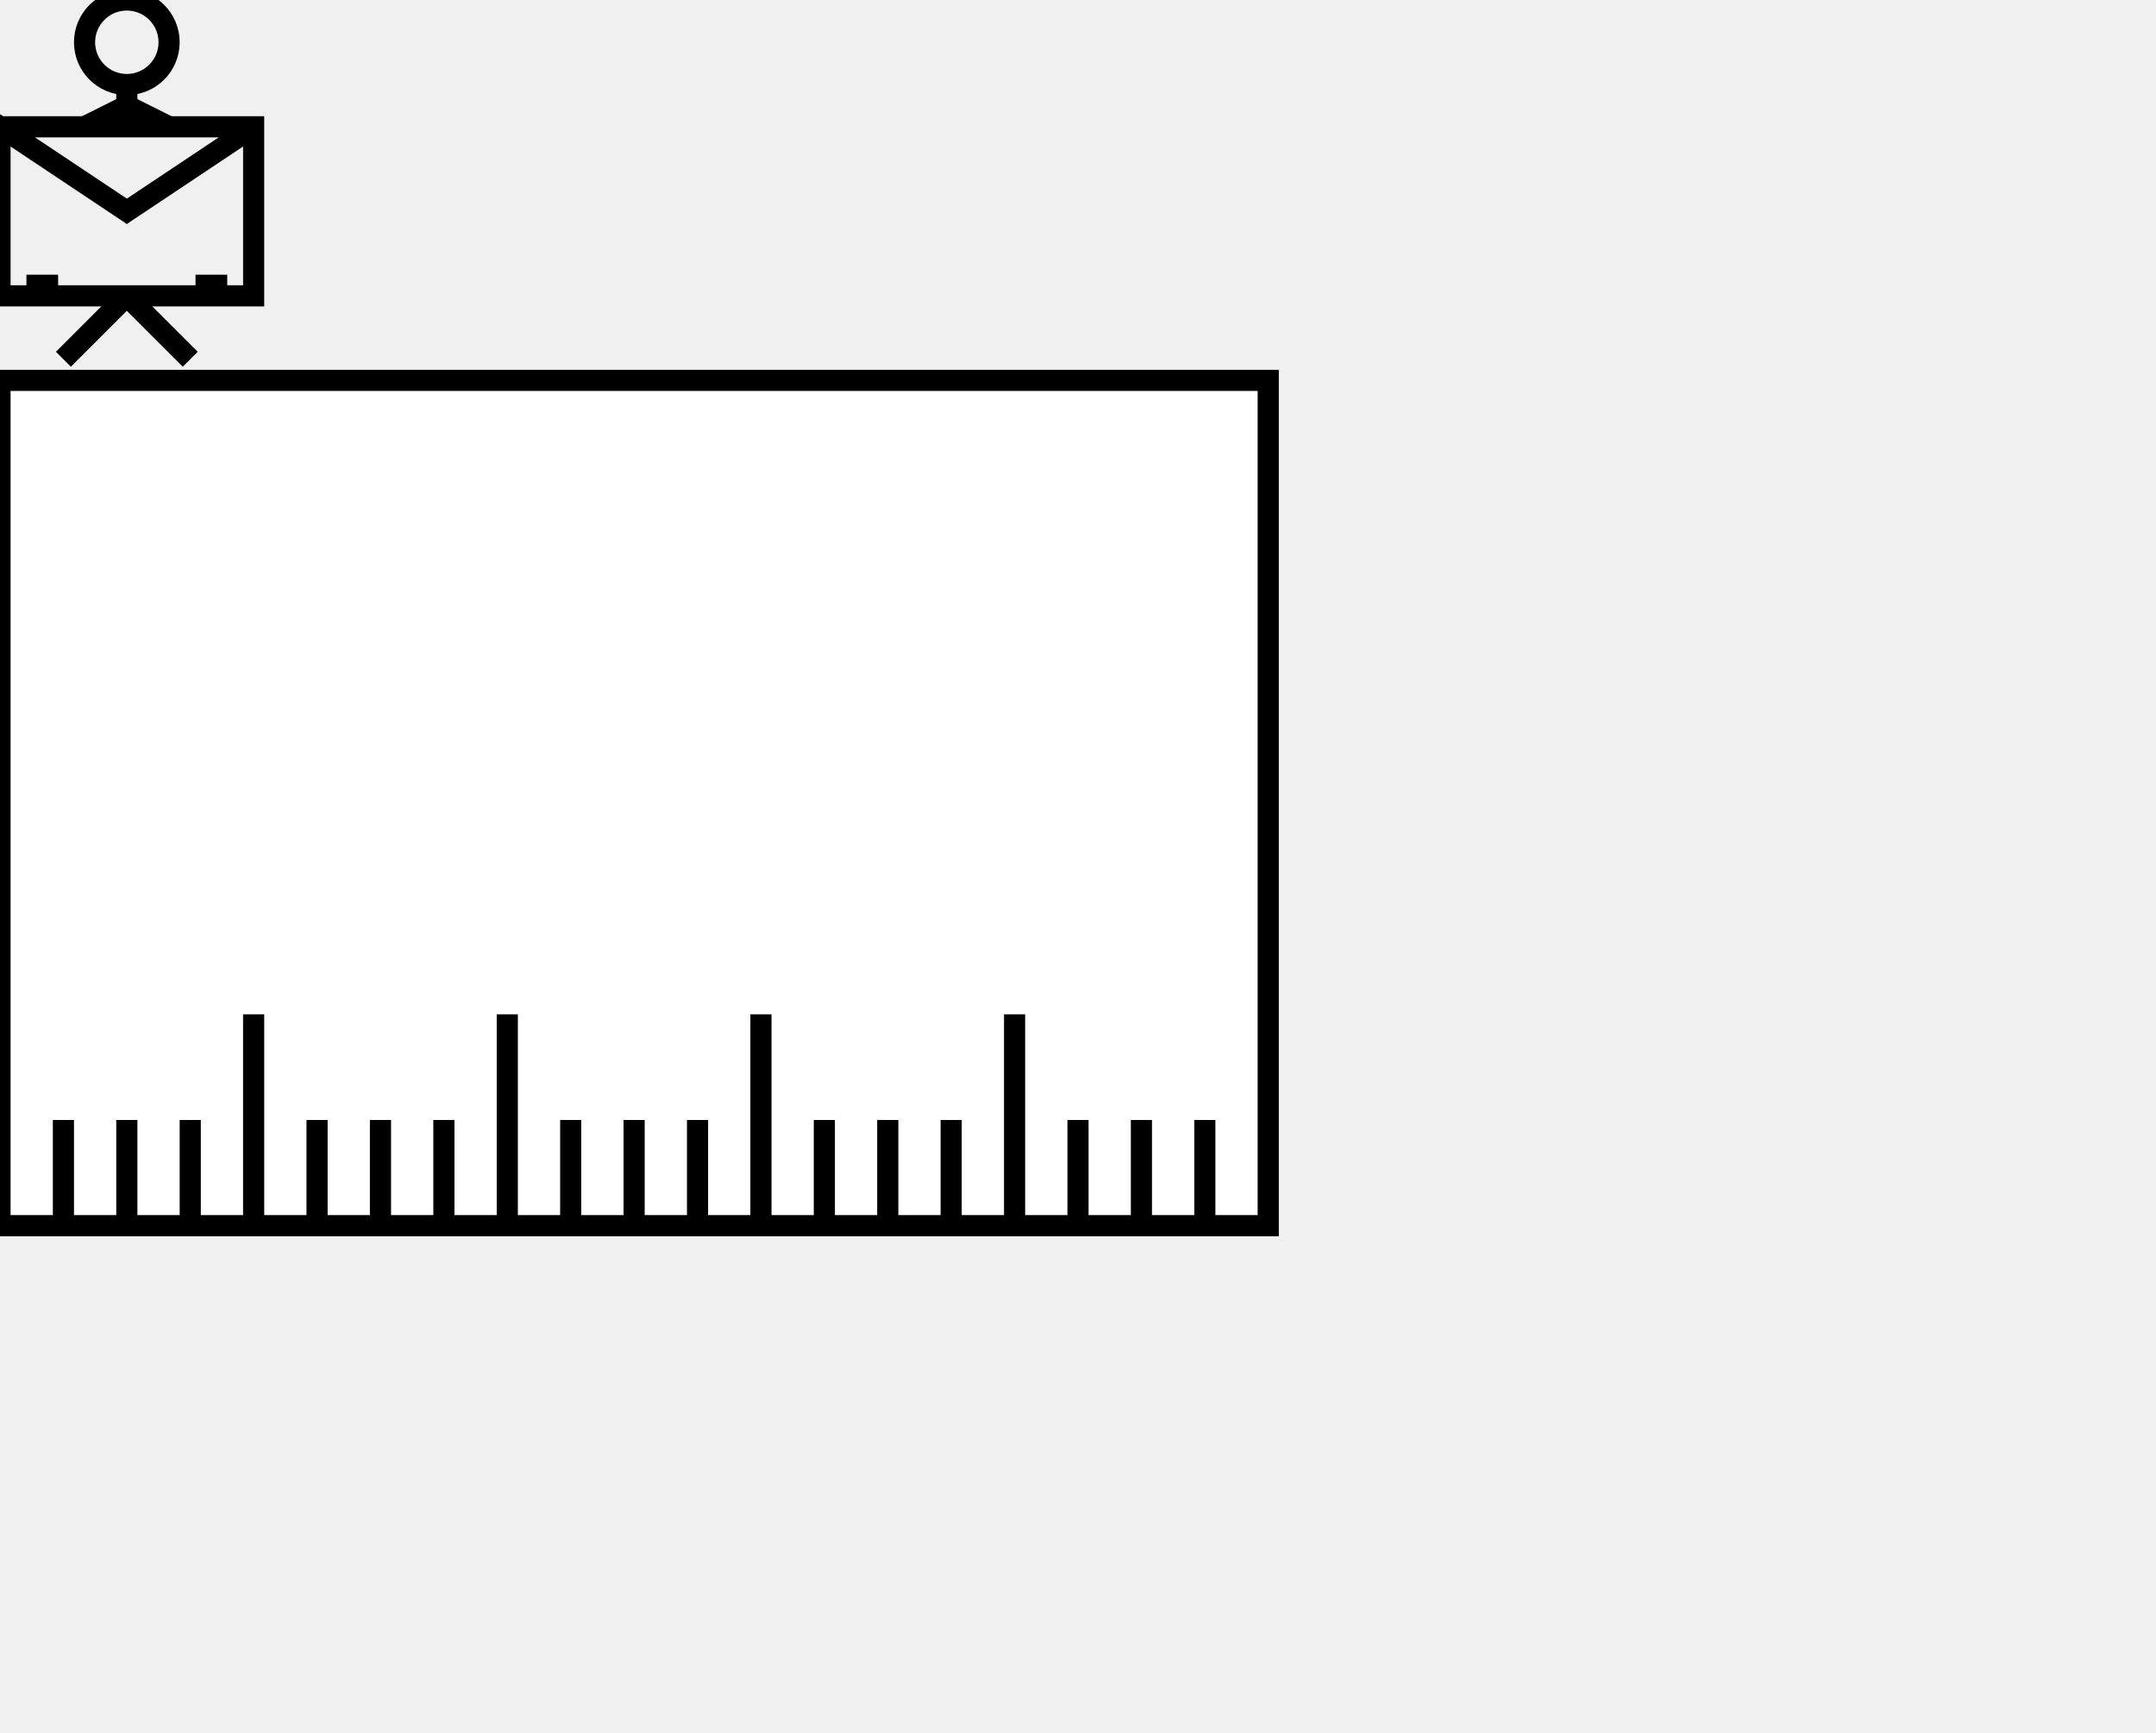
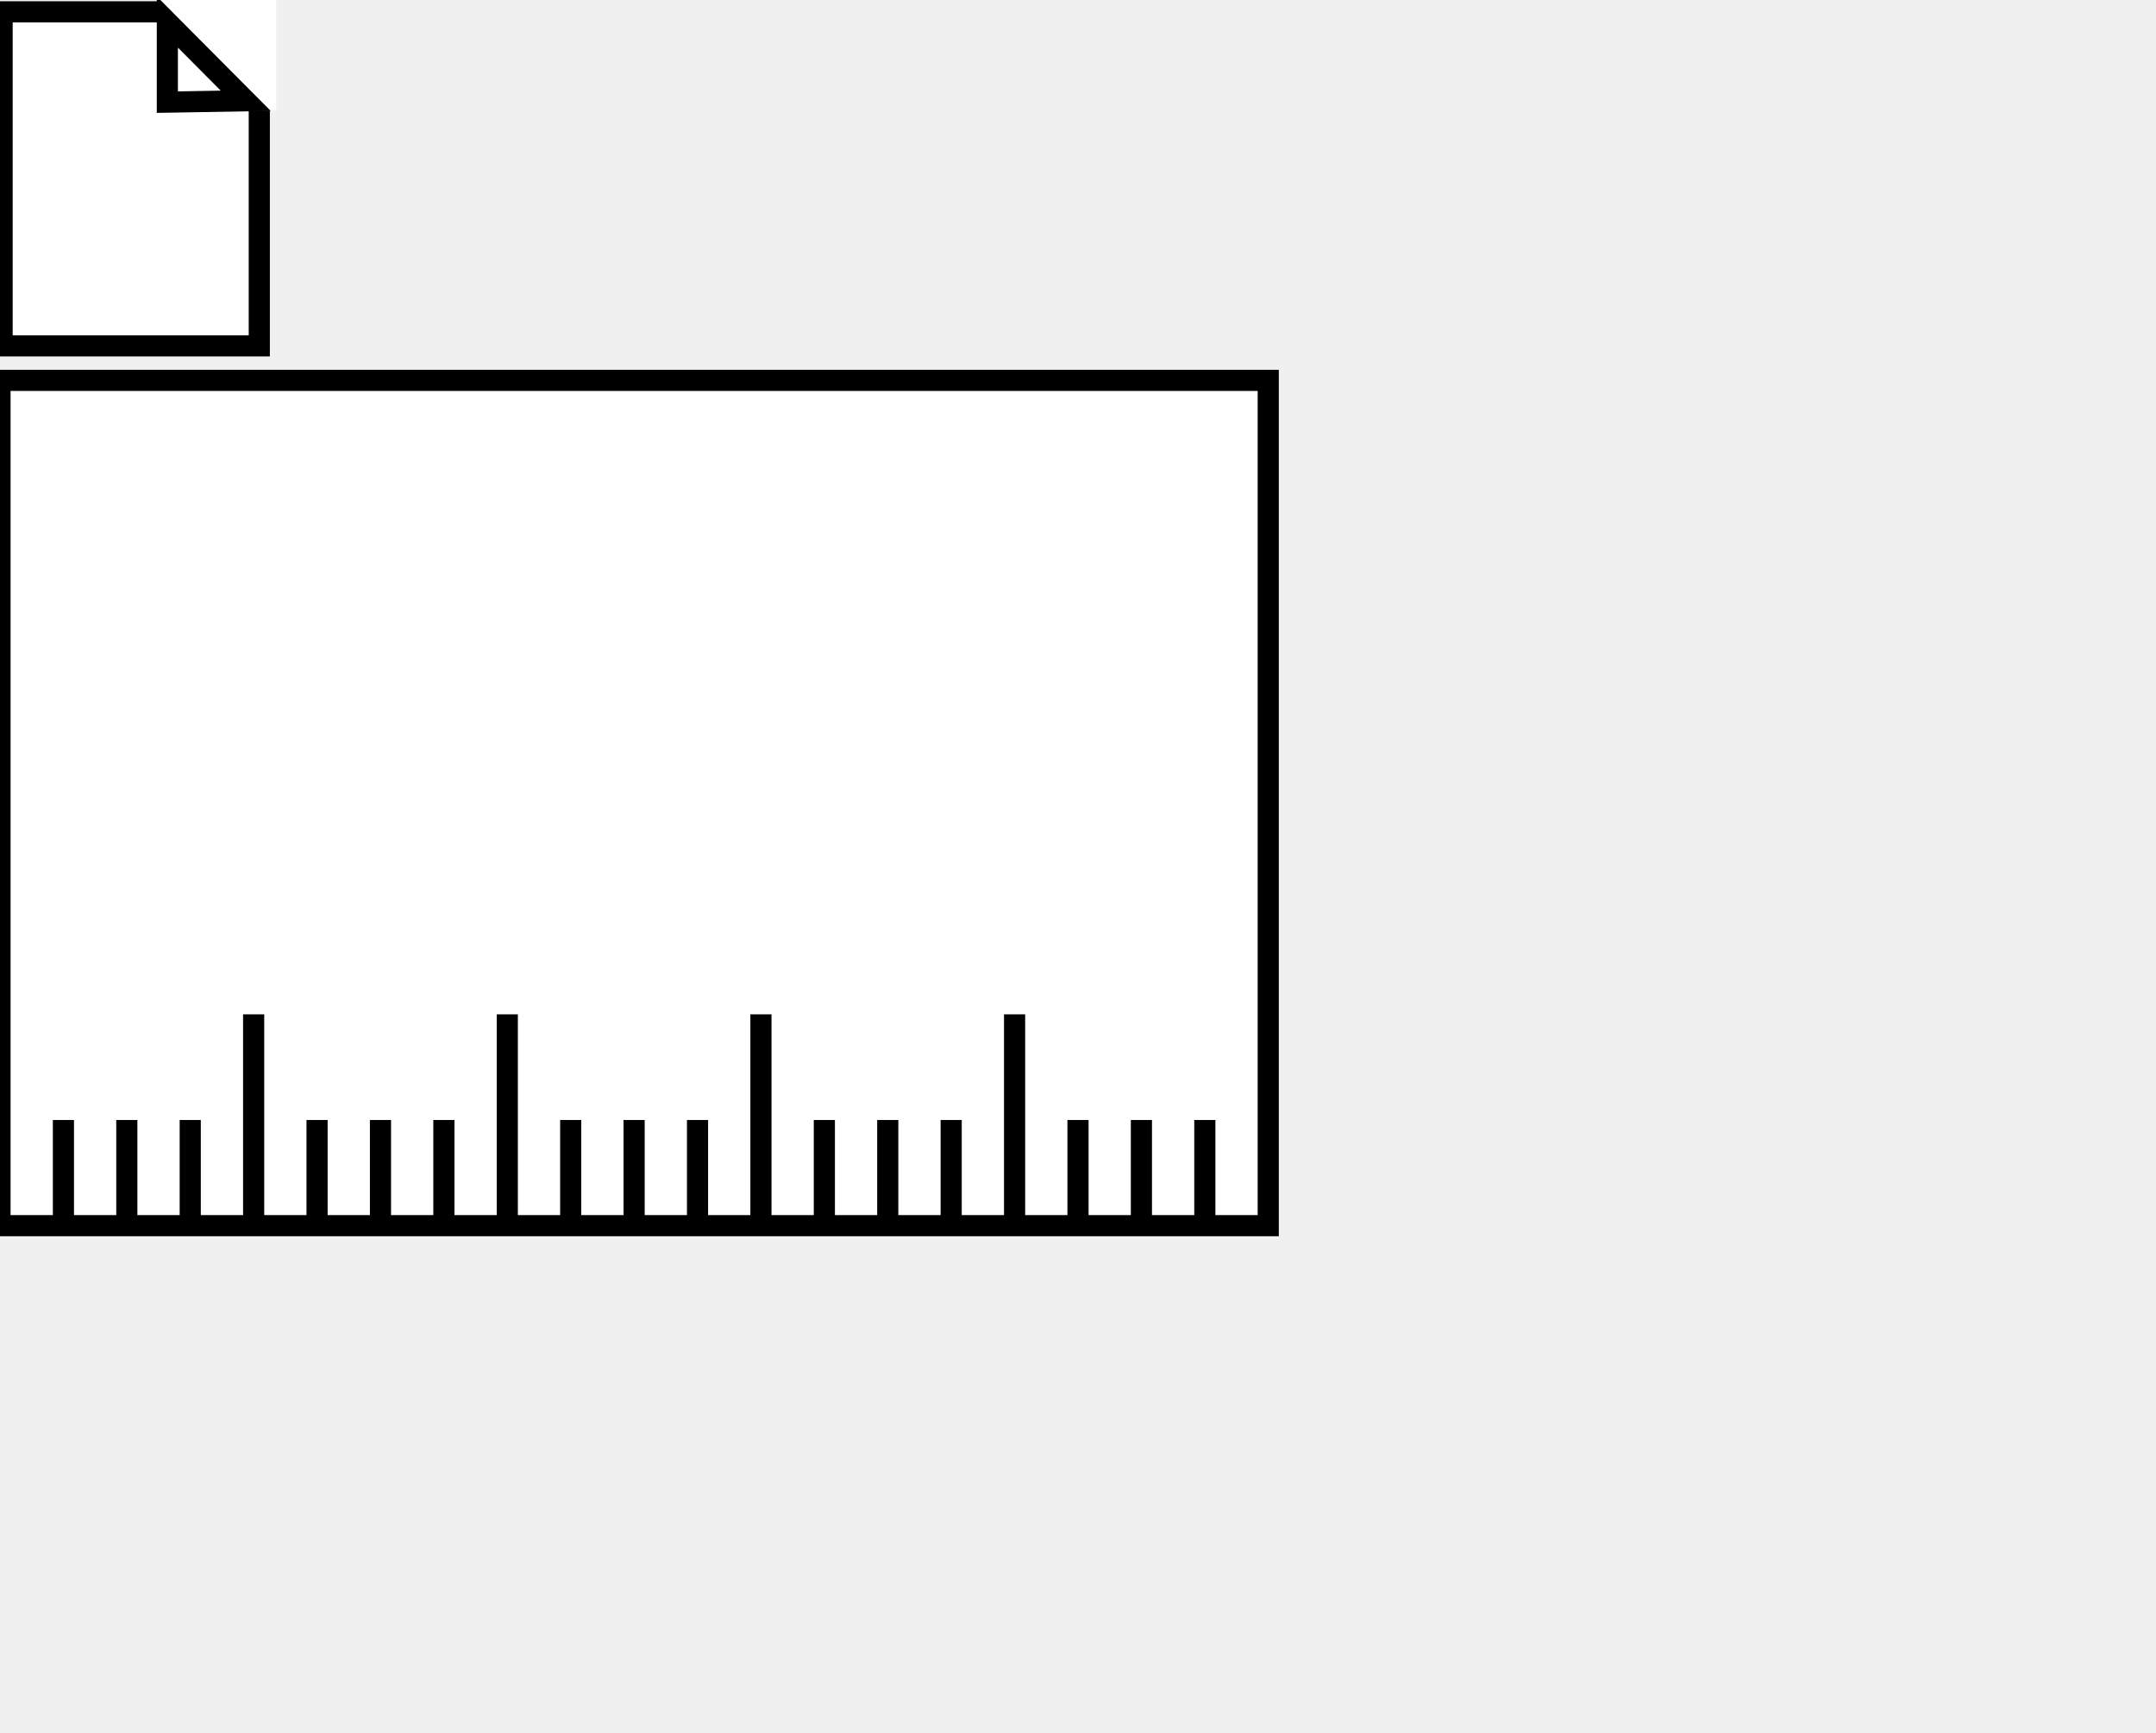
<svg xmlns="http://www.w3.org/2000/svg" xmlns:ns1="http://www.b3mn.org/oryx" width="102" height="82" version="1.0">
  <defs />
  <ns1:magnets>
    <ns1:magnet ns1:cx="0" ns1:cy="38" ns1:anchors="left" />
    <ns1:magnet ns1:cx="30" ns1:cy="58" ns1:anchors="bottom" />
    <ns1:magnet ns1:cx="60" ns1:cy="38" ns1:anchors="right" />
    <ns1:magnet ns1:cx="30" ns1:cy="18" ns1:anchors="top" />
    <ns1:magnet ns1:cx="30" ns1:cy="38" ns1:default="yes" />
  </ns1:magnets>
  <g pointer-events="fill" ns1:minimumSize="15 10" ns1:maximumSize="240 160">
    <g id="dataMeasure">
      <rect ns1:resize="vertical horizontal" ns1:anchors="top bottom left right" x="0" y="18" width="60" height="40" stroke="black" stroke-width="1" fill="white" />
      <path ns1:resize="vertical horizontal" ns1:anchors="bottom" fill="none" stroke="black" d="M3 53 v5 m 3 -5 v5 m 3 -5 v5 m 3 -10 v10 m 3 -5 v5 m 3 -5 v5 m 3 -5 v5 m 3 -10 v10 m 3 -5 v5 m 3 -5 v5 m 3 -5 v5 m 3 -10 v10 m 3 -5 v5 m 3 -5 v5 m 3 -5 v5 m 3 -10 v10 m 3 -5 v5 m 3 -5 v5 m 3 -5 v5" stroke-width="1" />
-       <ellipse ns1:anchors="top left" cx="6" cy="2" rx="2" ry="2" stroke="black" stroke-width="1" fill="none" />
-       <path ns1:anchors="top left" fill="none" stroke="black" d="M 6 4 v2 M 6 5 l -2 1 M6 5 l 2 1 M 6 14 l-3 3 M6 14 l3 3 M1.75 14 v-1 M2 14 v-1 M2.25 14 v-1 M 9.75 14 v-1 M10 14 v-1 M10.25 14 v-1" stroke-width="1" />
-       <path ns1:anchors="top left" fill="none" stroke="black" d="M 0 6 h12 v8 h -12 v-8 l 6 4 l6 -4" stroke-width="1" />
+       <rect ns1:anchors="top left" x="0.1" y="0.56" width="12.167" height="15.807" stroke="black" stroke-width="1" fill="white" />
+       <rect ns1:anchors="top left" x="7.467" y="-0.167" width="5.6" height="5.4" stroke="white" stroke-width="0" fill="white" />
+       <path ns1:anchors="top left" fill="white" stroke="black" d="m7.917,4.833l0,-3.792l3.708,3.728l-3.708,0.064z" stroke-width="1" />
    </g>
    <text font-size="11" id="text" x="30" y="60" ns1:align="top center" stroke="black" />
  </g>
</svg>
